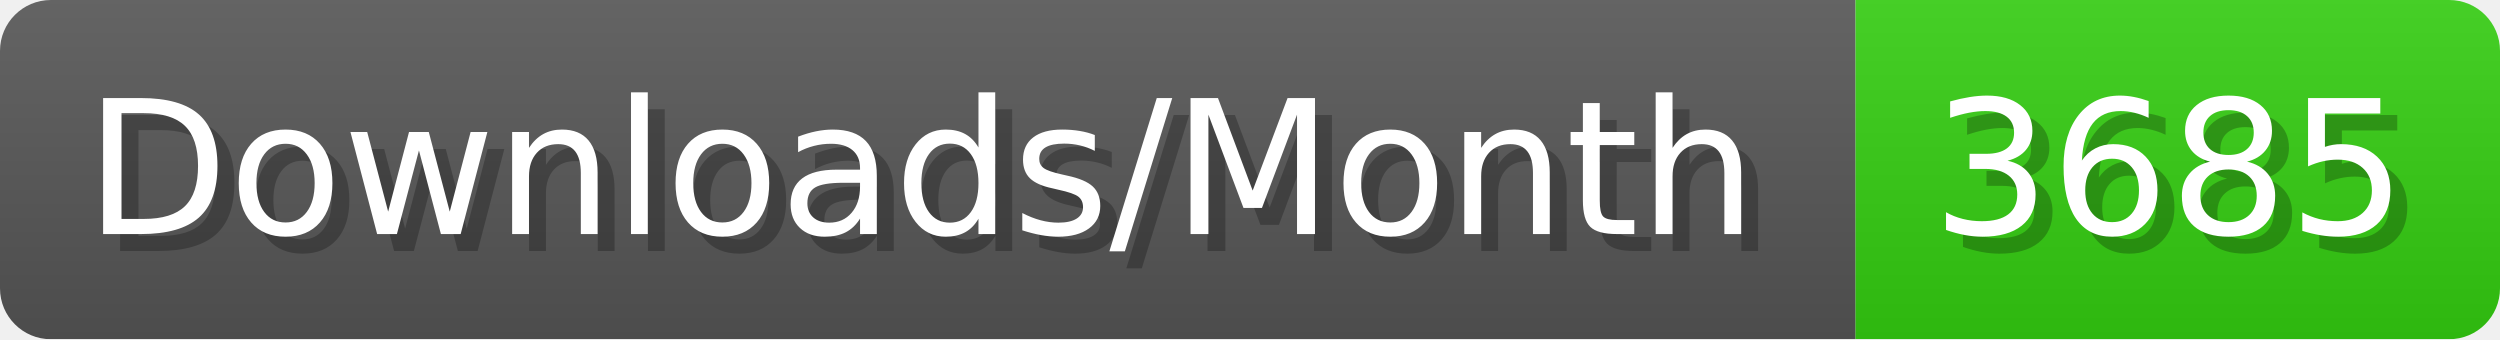
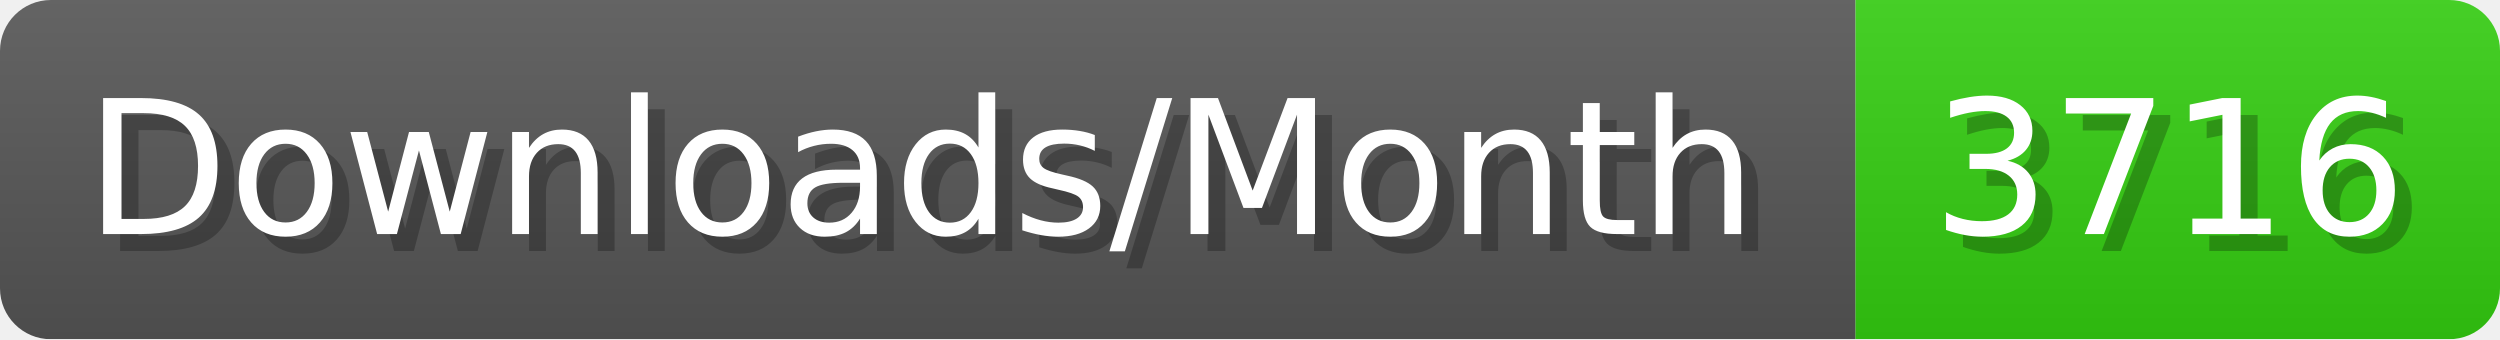
- <svg xmlns="http://www.w3.org/2000/svg" width="147.4" height="20" viewBox="0 0 1474 200" role="img" aria-label="Downloads/Month: 3685">
+ <svg xmlns="http://www.w3.org/2000/svg" width="147.4" height="20" viewBox="0 0 1474 200" role="img" aria-label="Downloads/Month: 3716">
  <linearGradient id="YlXUI" x2="0" y2="100%">
    <stop offset="0" stop-opacity=".1" stop-color="#EEE" />
    <stop offset="1" stop-opacity=".1" />
  </linearGradient>
  <mask id="JHhop">
    <rect width="1474" height="200" rx="30" fill="#FFF" />
  </mask>
  <g mask="url(#JHhop)">
    <rect width="1094" height="200" fill="#555" />
    <rect width="380" height="200" fill="#3C1" x="1094" />
    <rect width="1474" height="200" fill="url(#YlXUI)" />
  </g>
  <g aria-hidden="true" fill="#fff" text-anchor="start" font-family="Verdana,DejaVu Sans,sans-serif" font-size="110">
    <text x="60" y="148" textLength="994" fill="#000" opacity="0.25">Downloads/Month</text>
    <text x="50" y="138" textLength="994">Downloads/Month</text>
-     <text x="1149" y="148" textLength="280" fill="#000" opacity="0.25">3685</text>
-     <text x="1139" y="138" textLength="280">3685</text>
+     <text x="1149" y="148" textLength="280" fill="#000" opacity="0.25">3716</text>
+     <text x="1139" y="138" textLength="280">3716</text>
  </g>
</svg>
